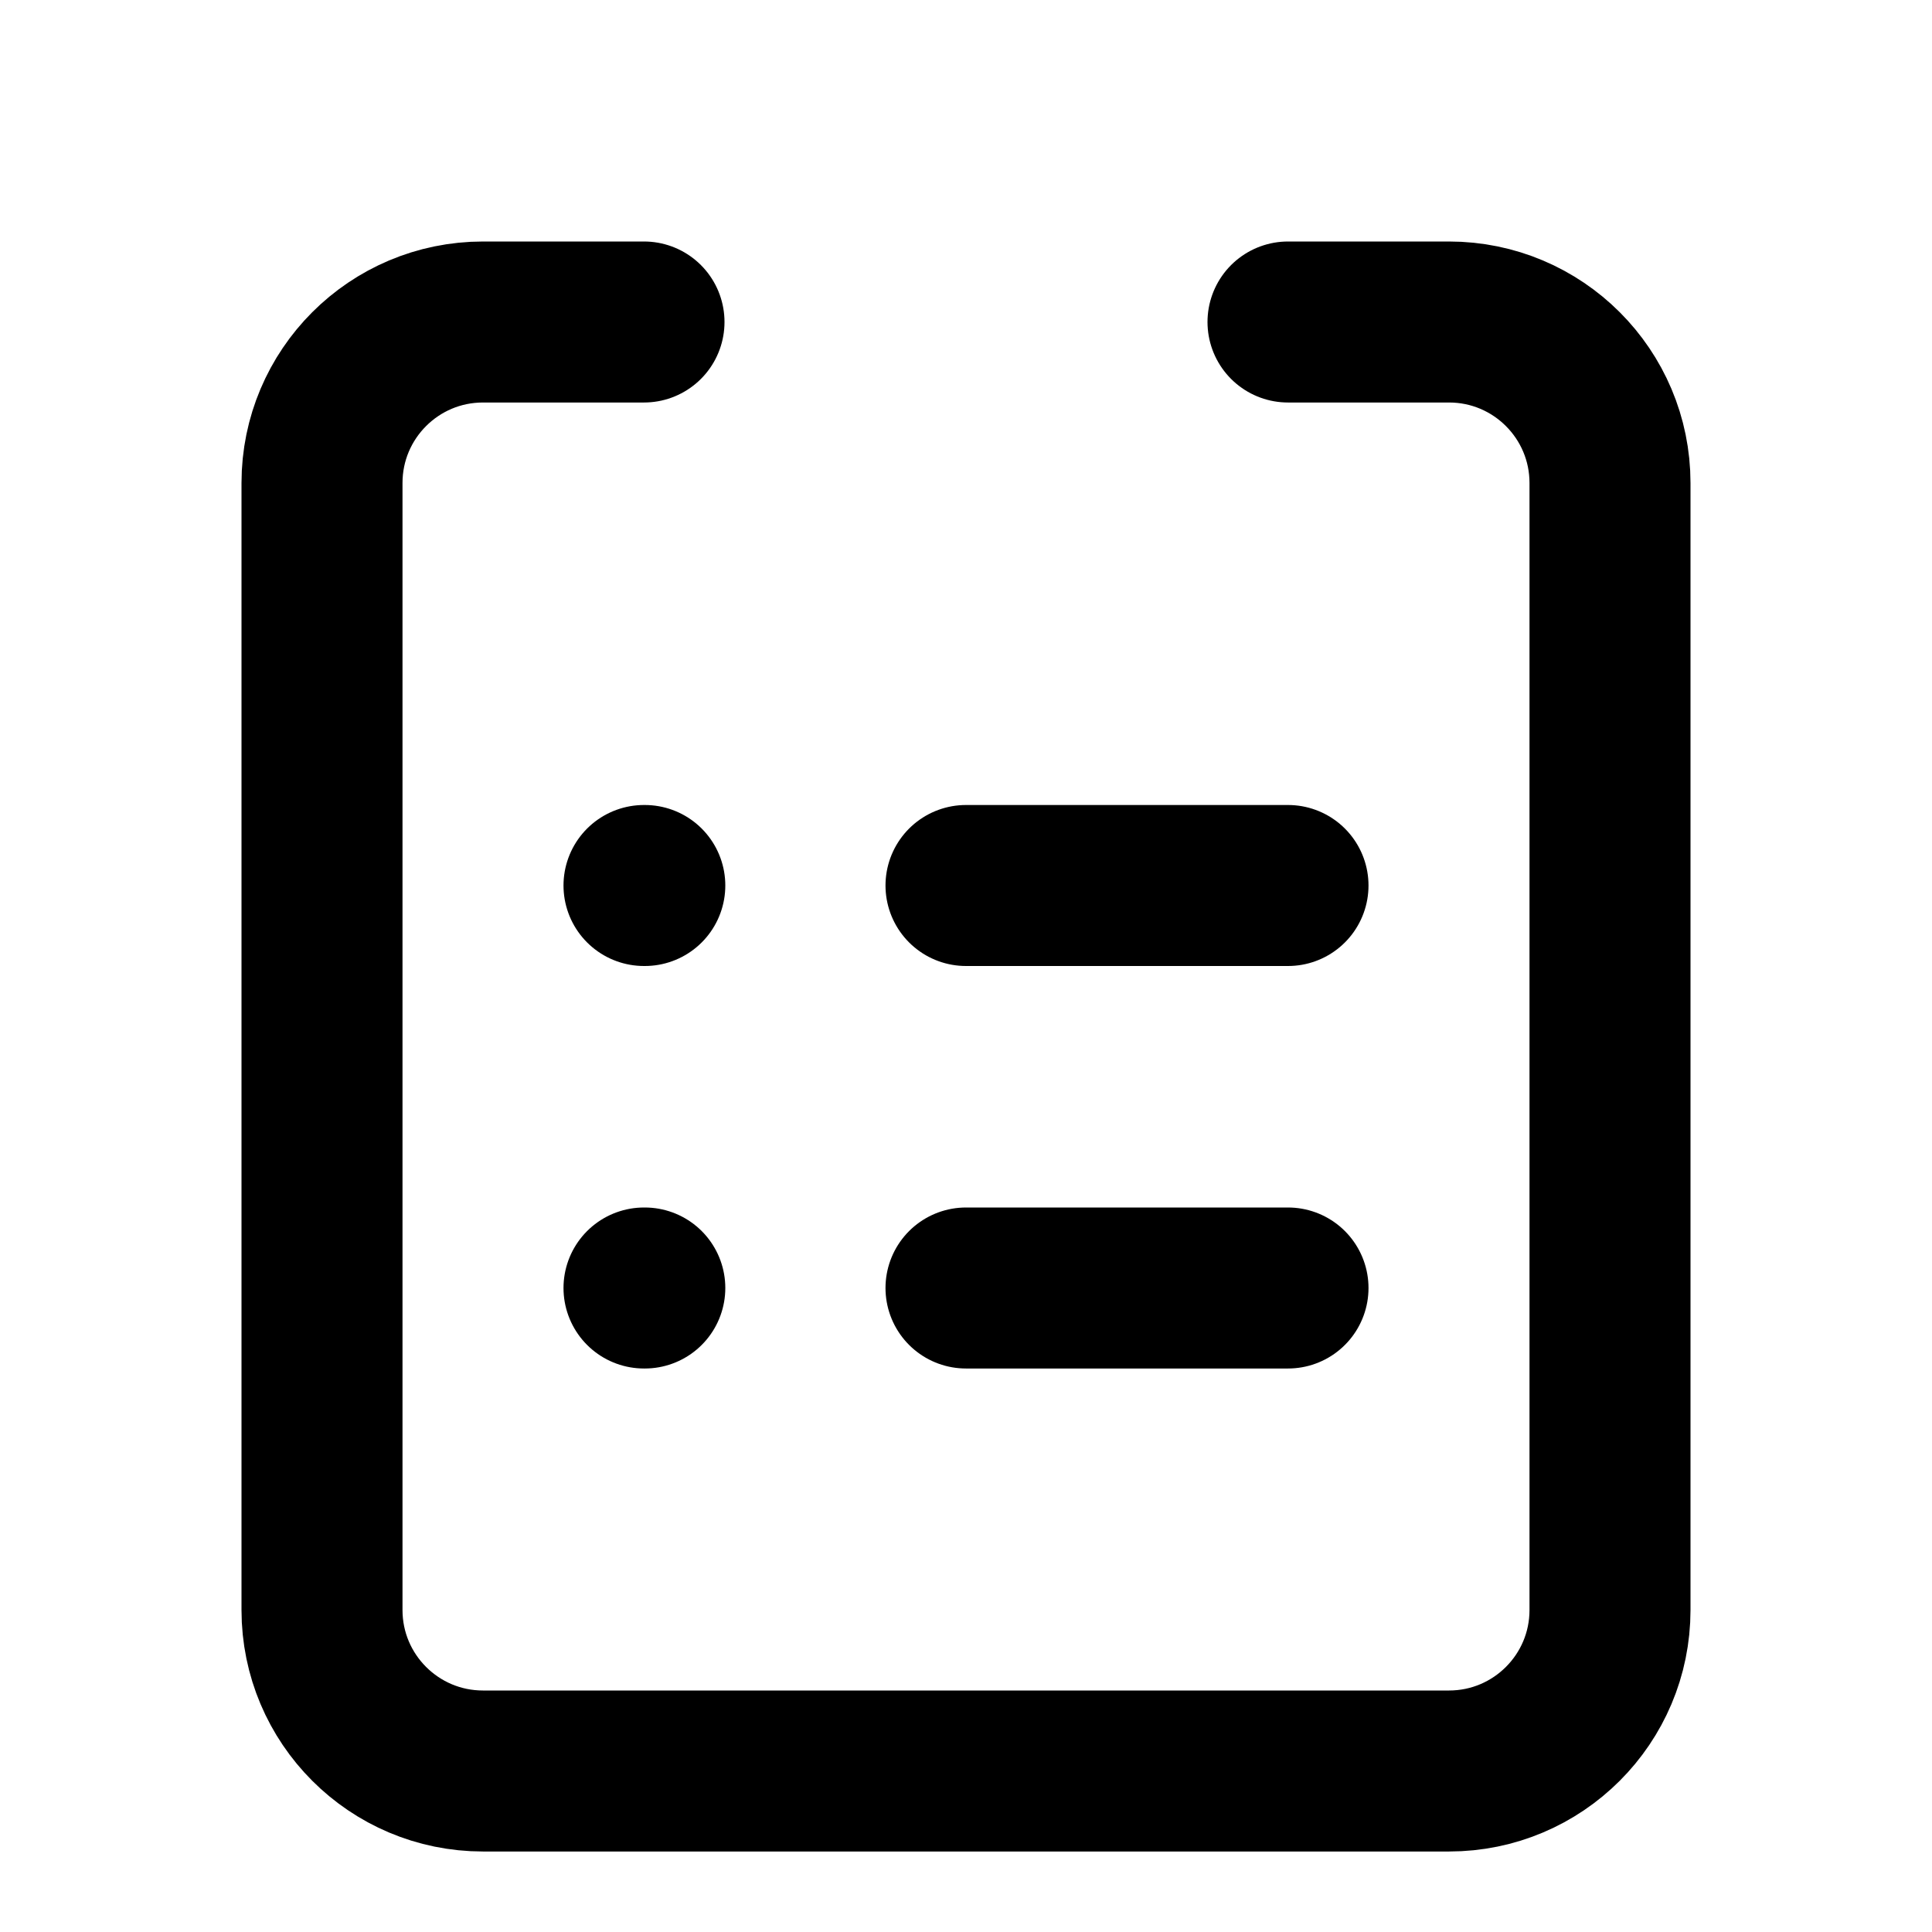
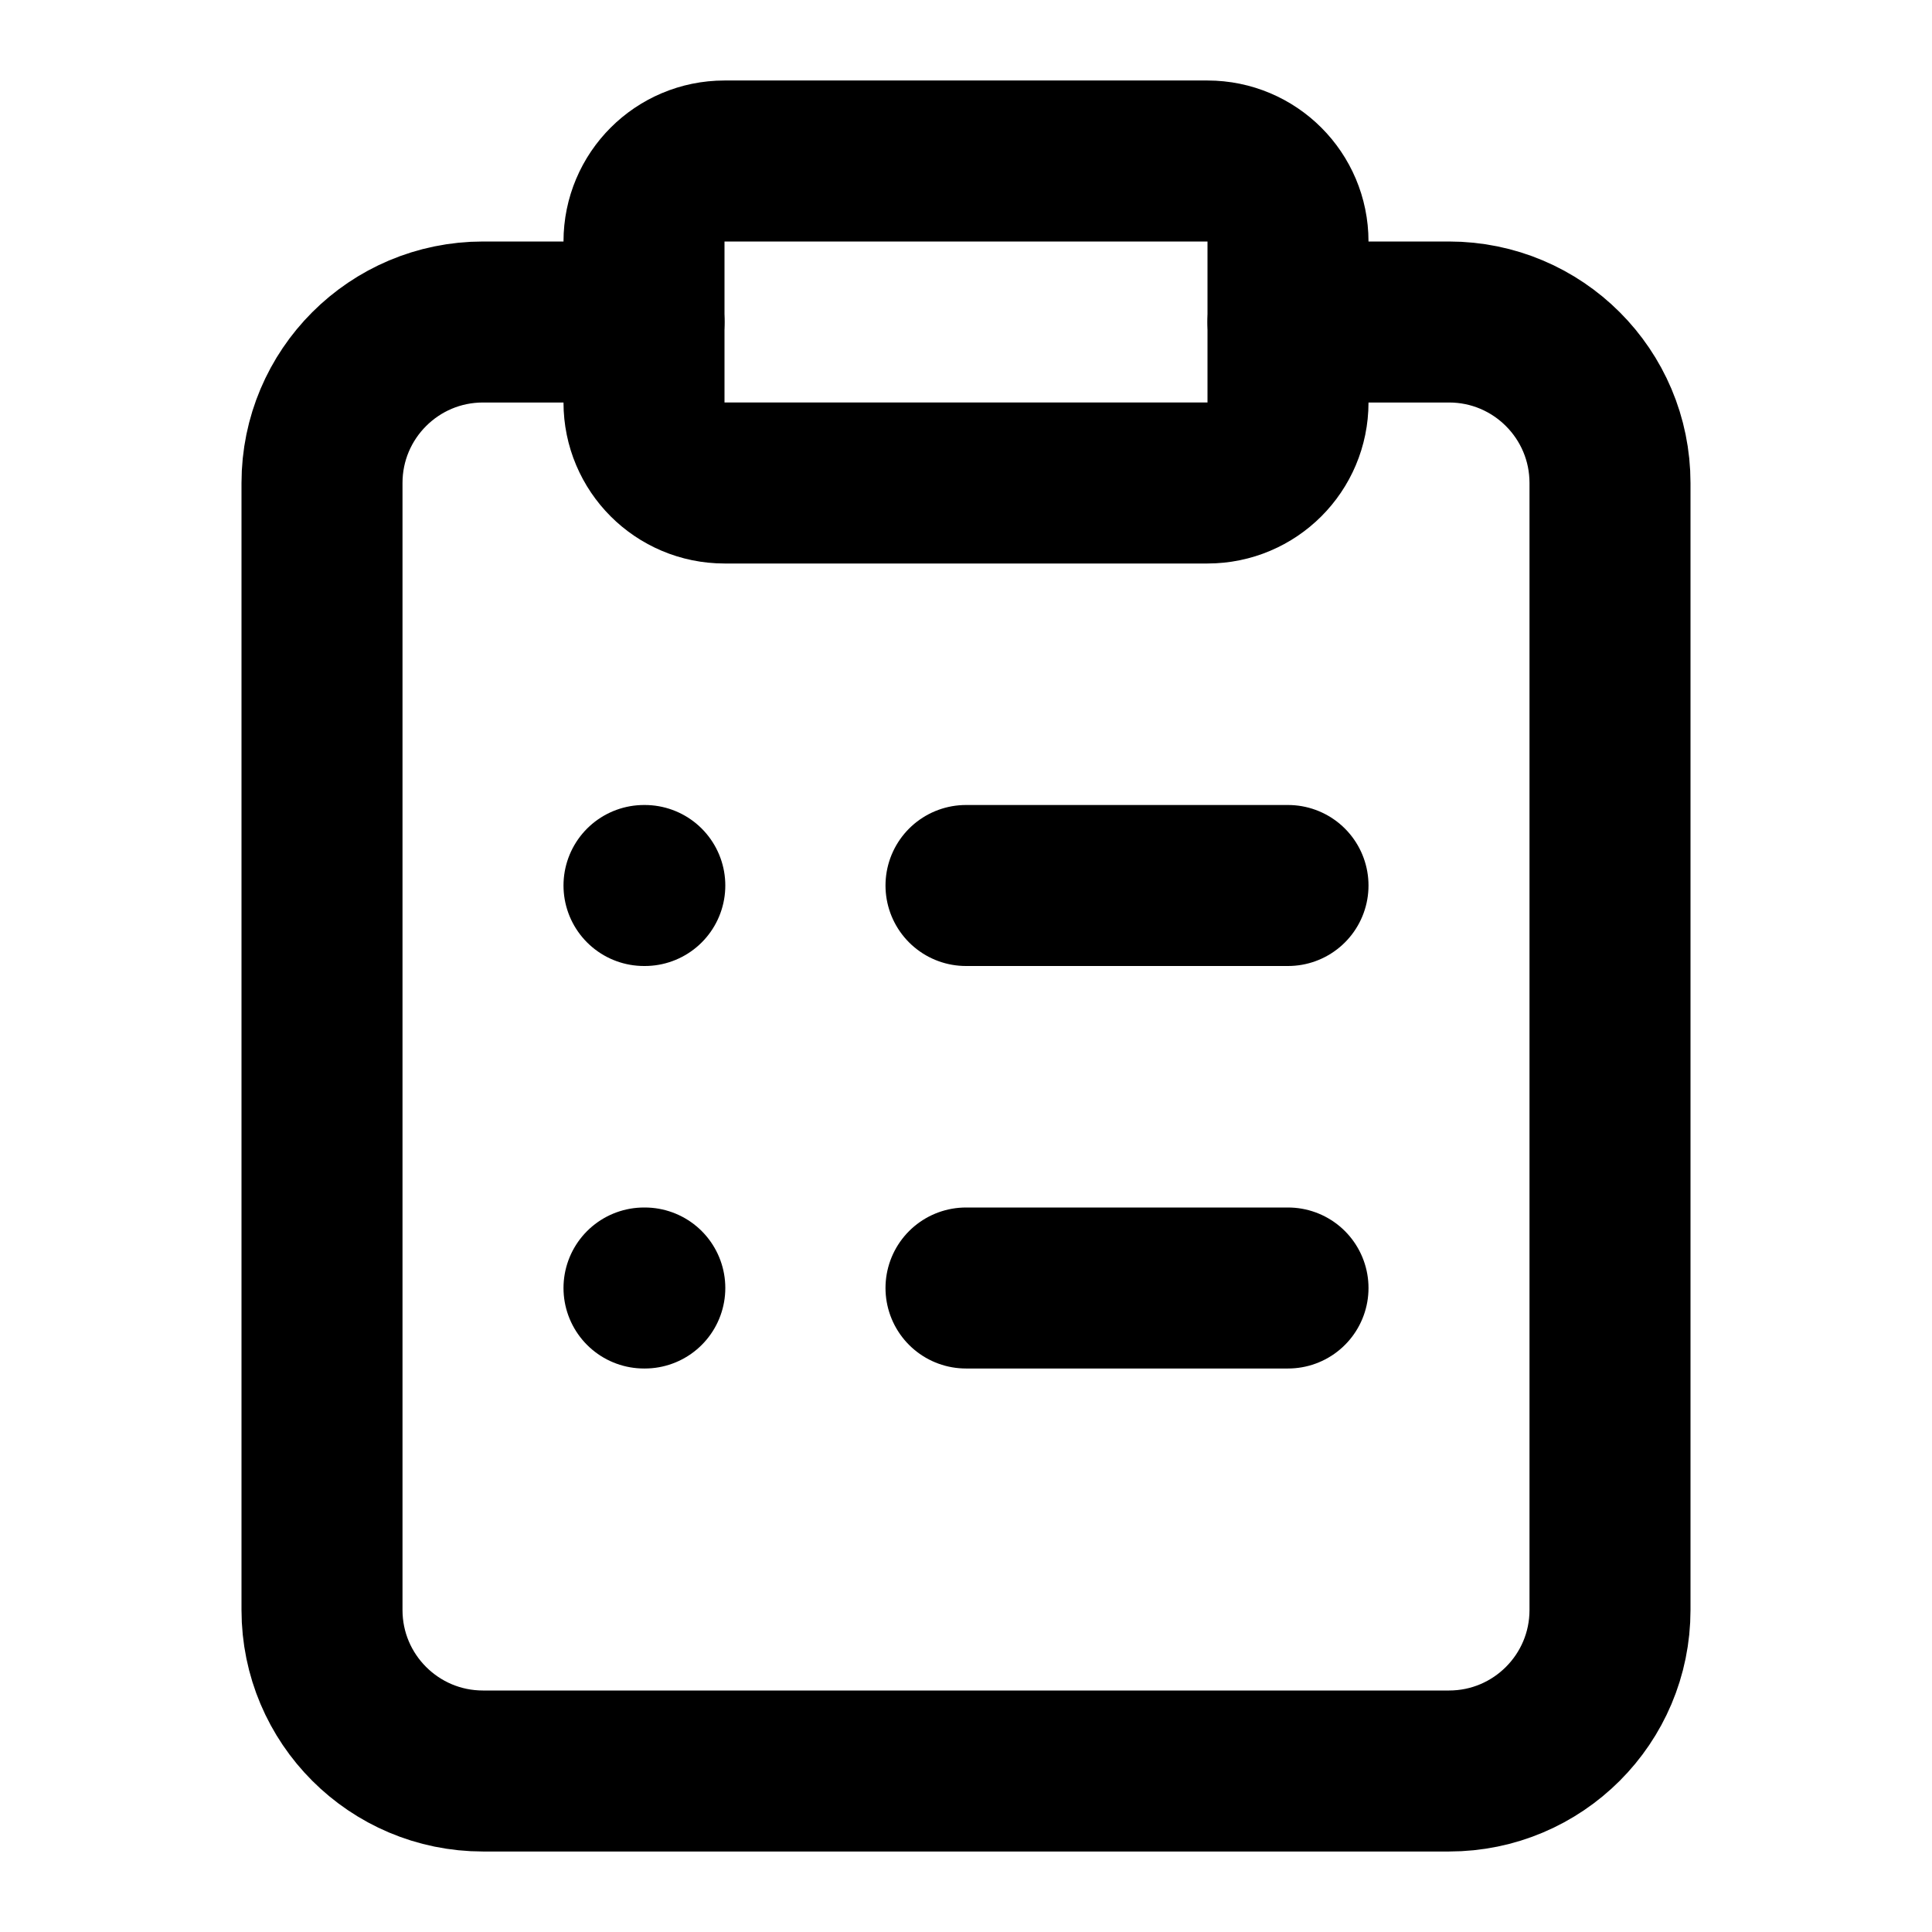
<svg xmlns="http://www.w3.org/2000/svg" width="24" height="24" viewBox="0 0 24 24" fill="none" stroke="currentColor" stroke-width="2" stroke-linecap="round" stroke-linejoin="round">
-   <rect x="8" y="2" rx="1" ry="1" />
+   <rect width="8" height="4" x="8" y="2" rx="1" ry="1" />
  <path d="M16 4h2a2 2 0 0 1 2 2v14a2 2 0 0 1-2 2H6a2 2 0 0 1-2-2V6a2 2 0 0 1 2-2h2" />
  <path d="M12 11h4" />
  <path d="M12 16h4" />
  <path d="M8 11h.01" />
  <path d="M8 16h.01" />
</svg>
